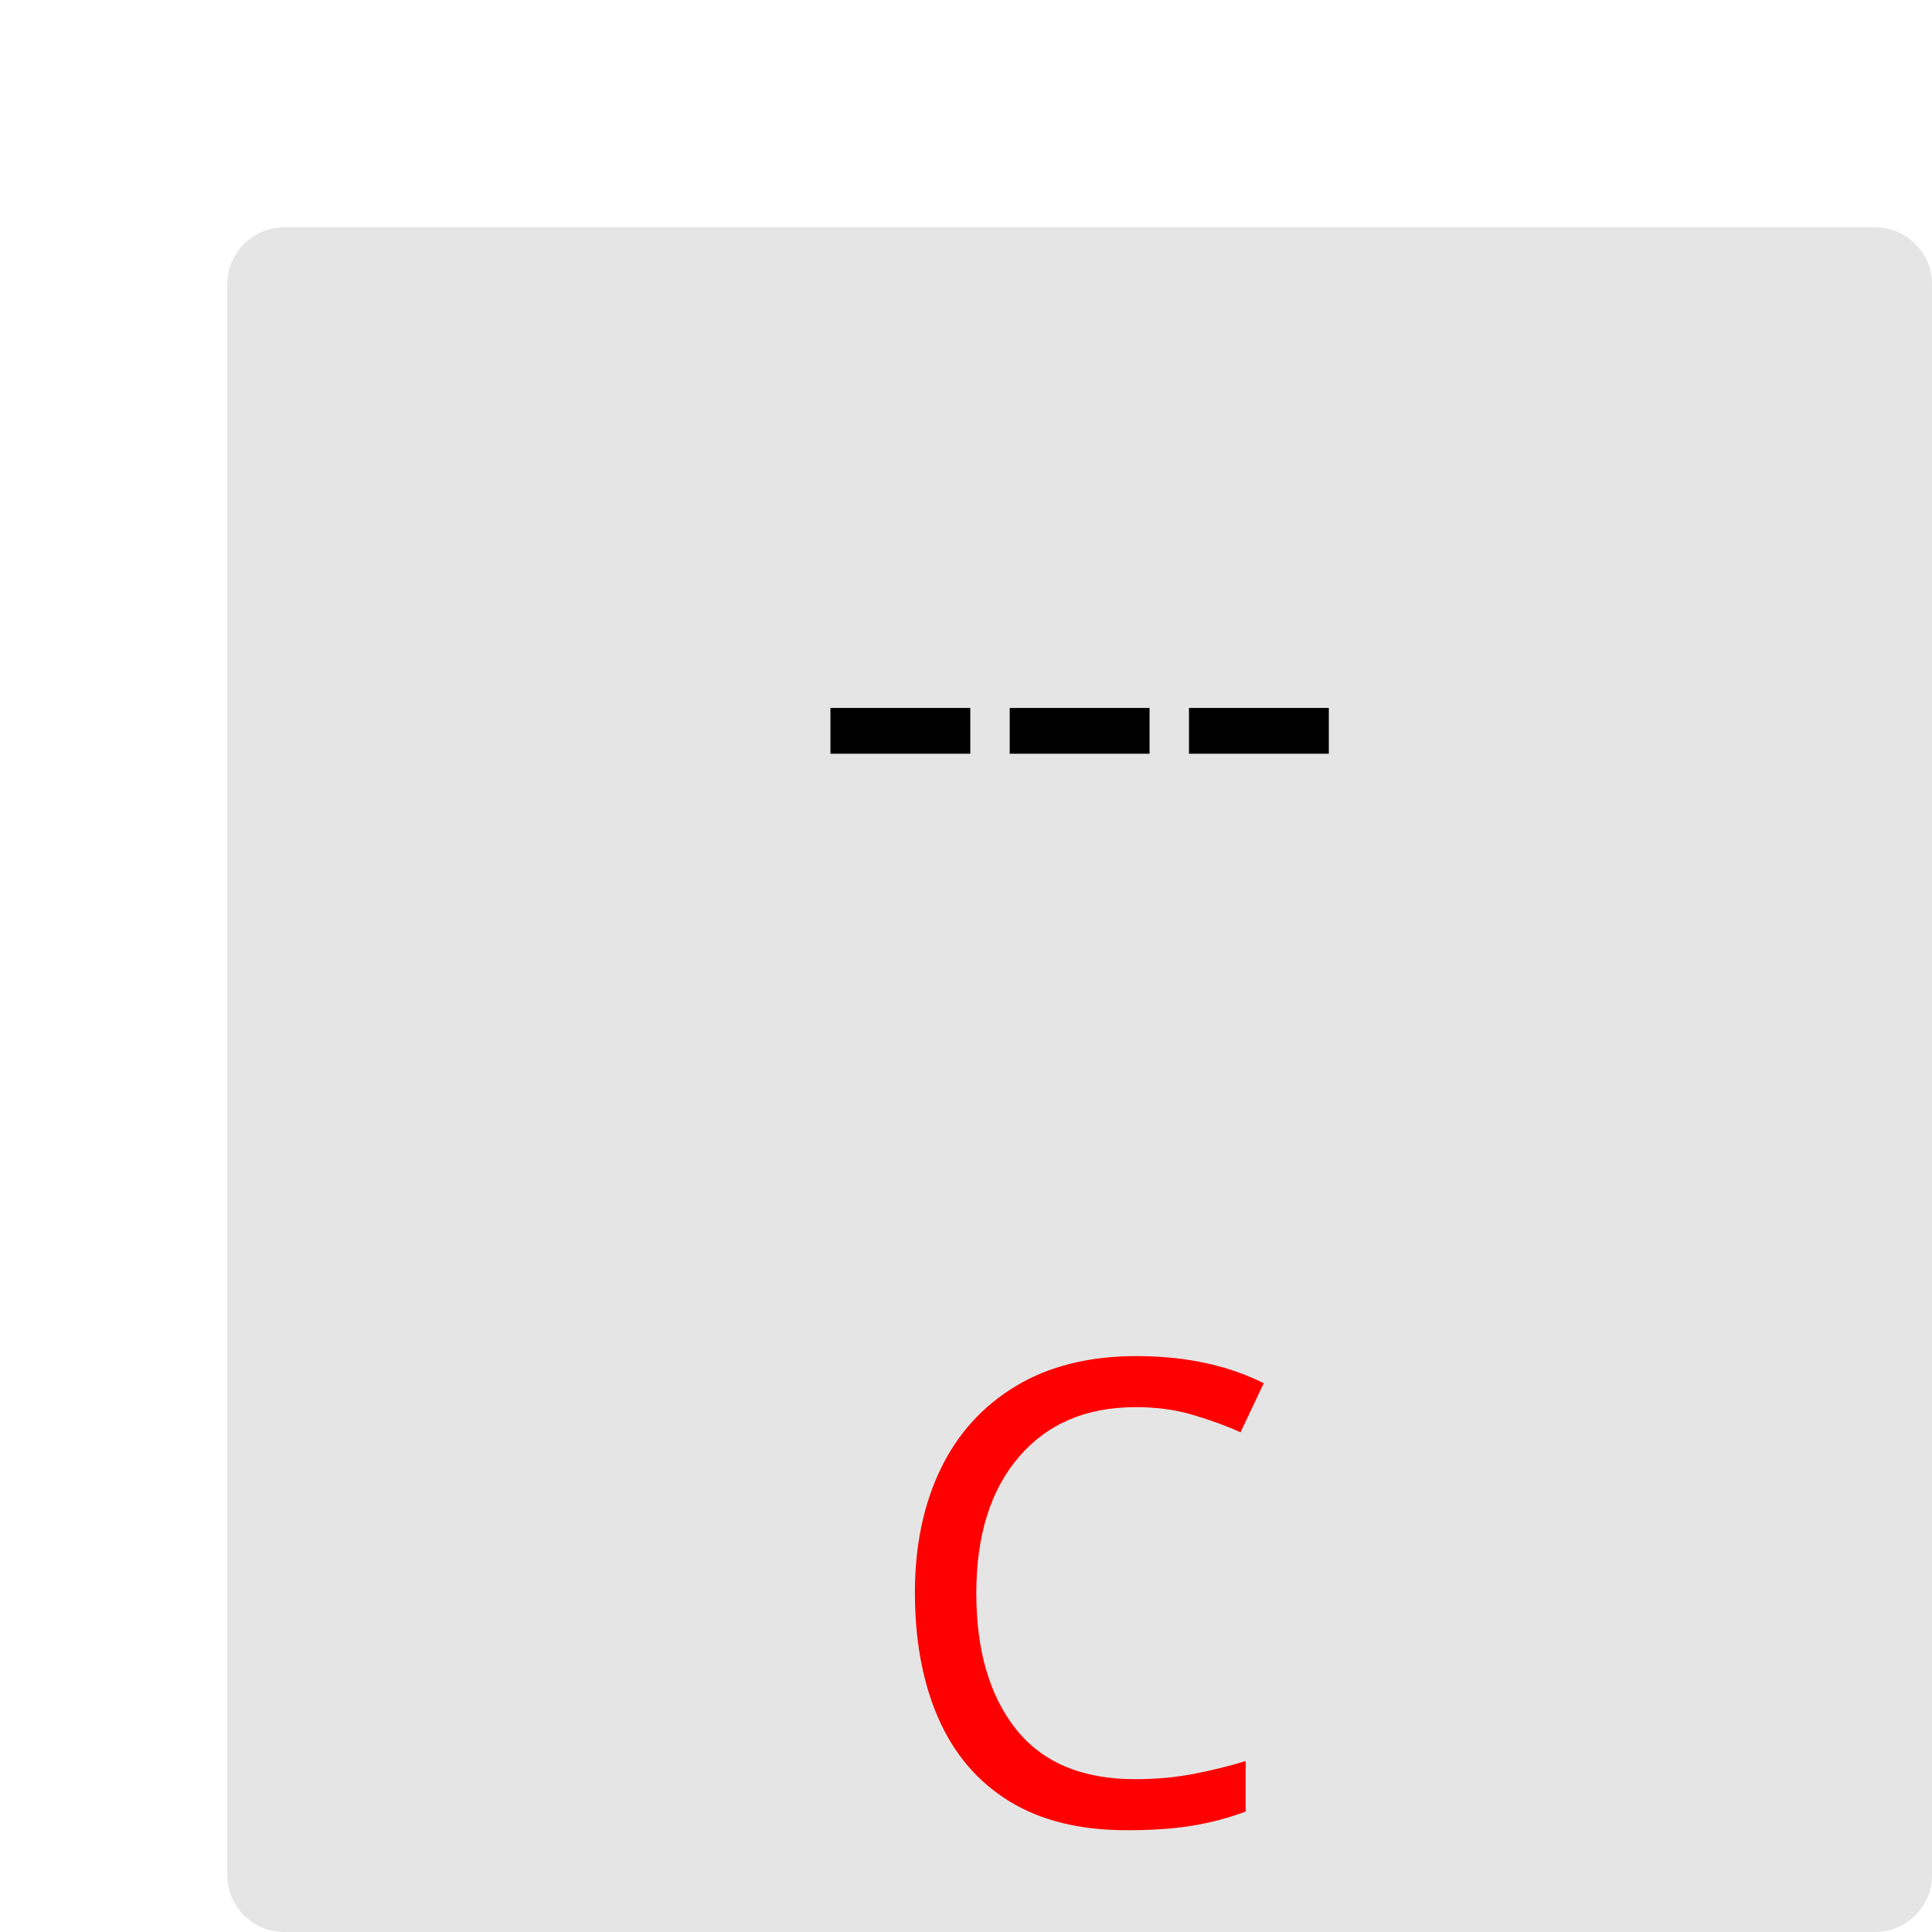
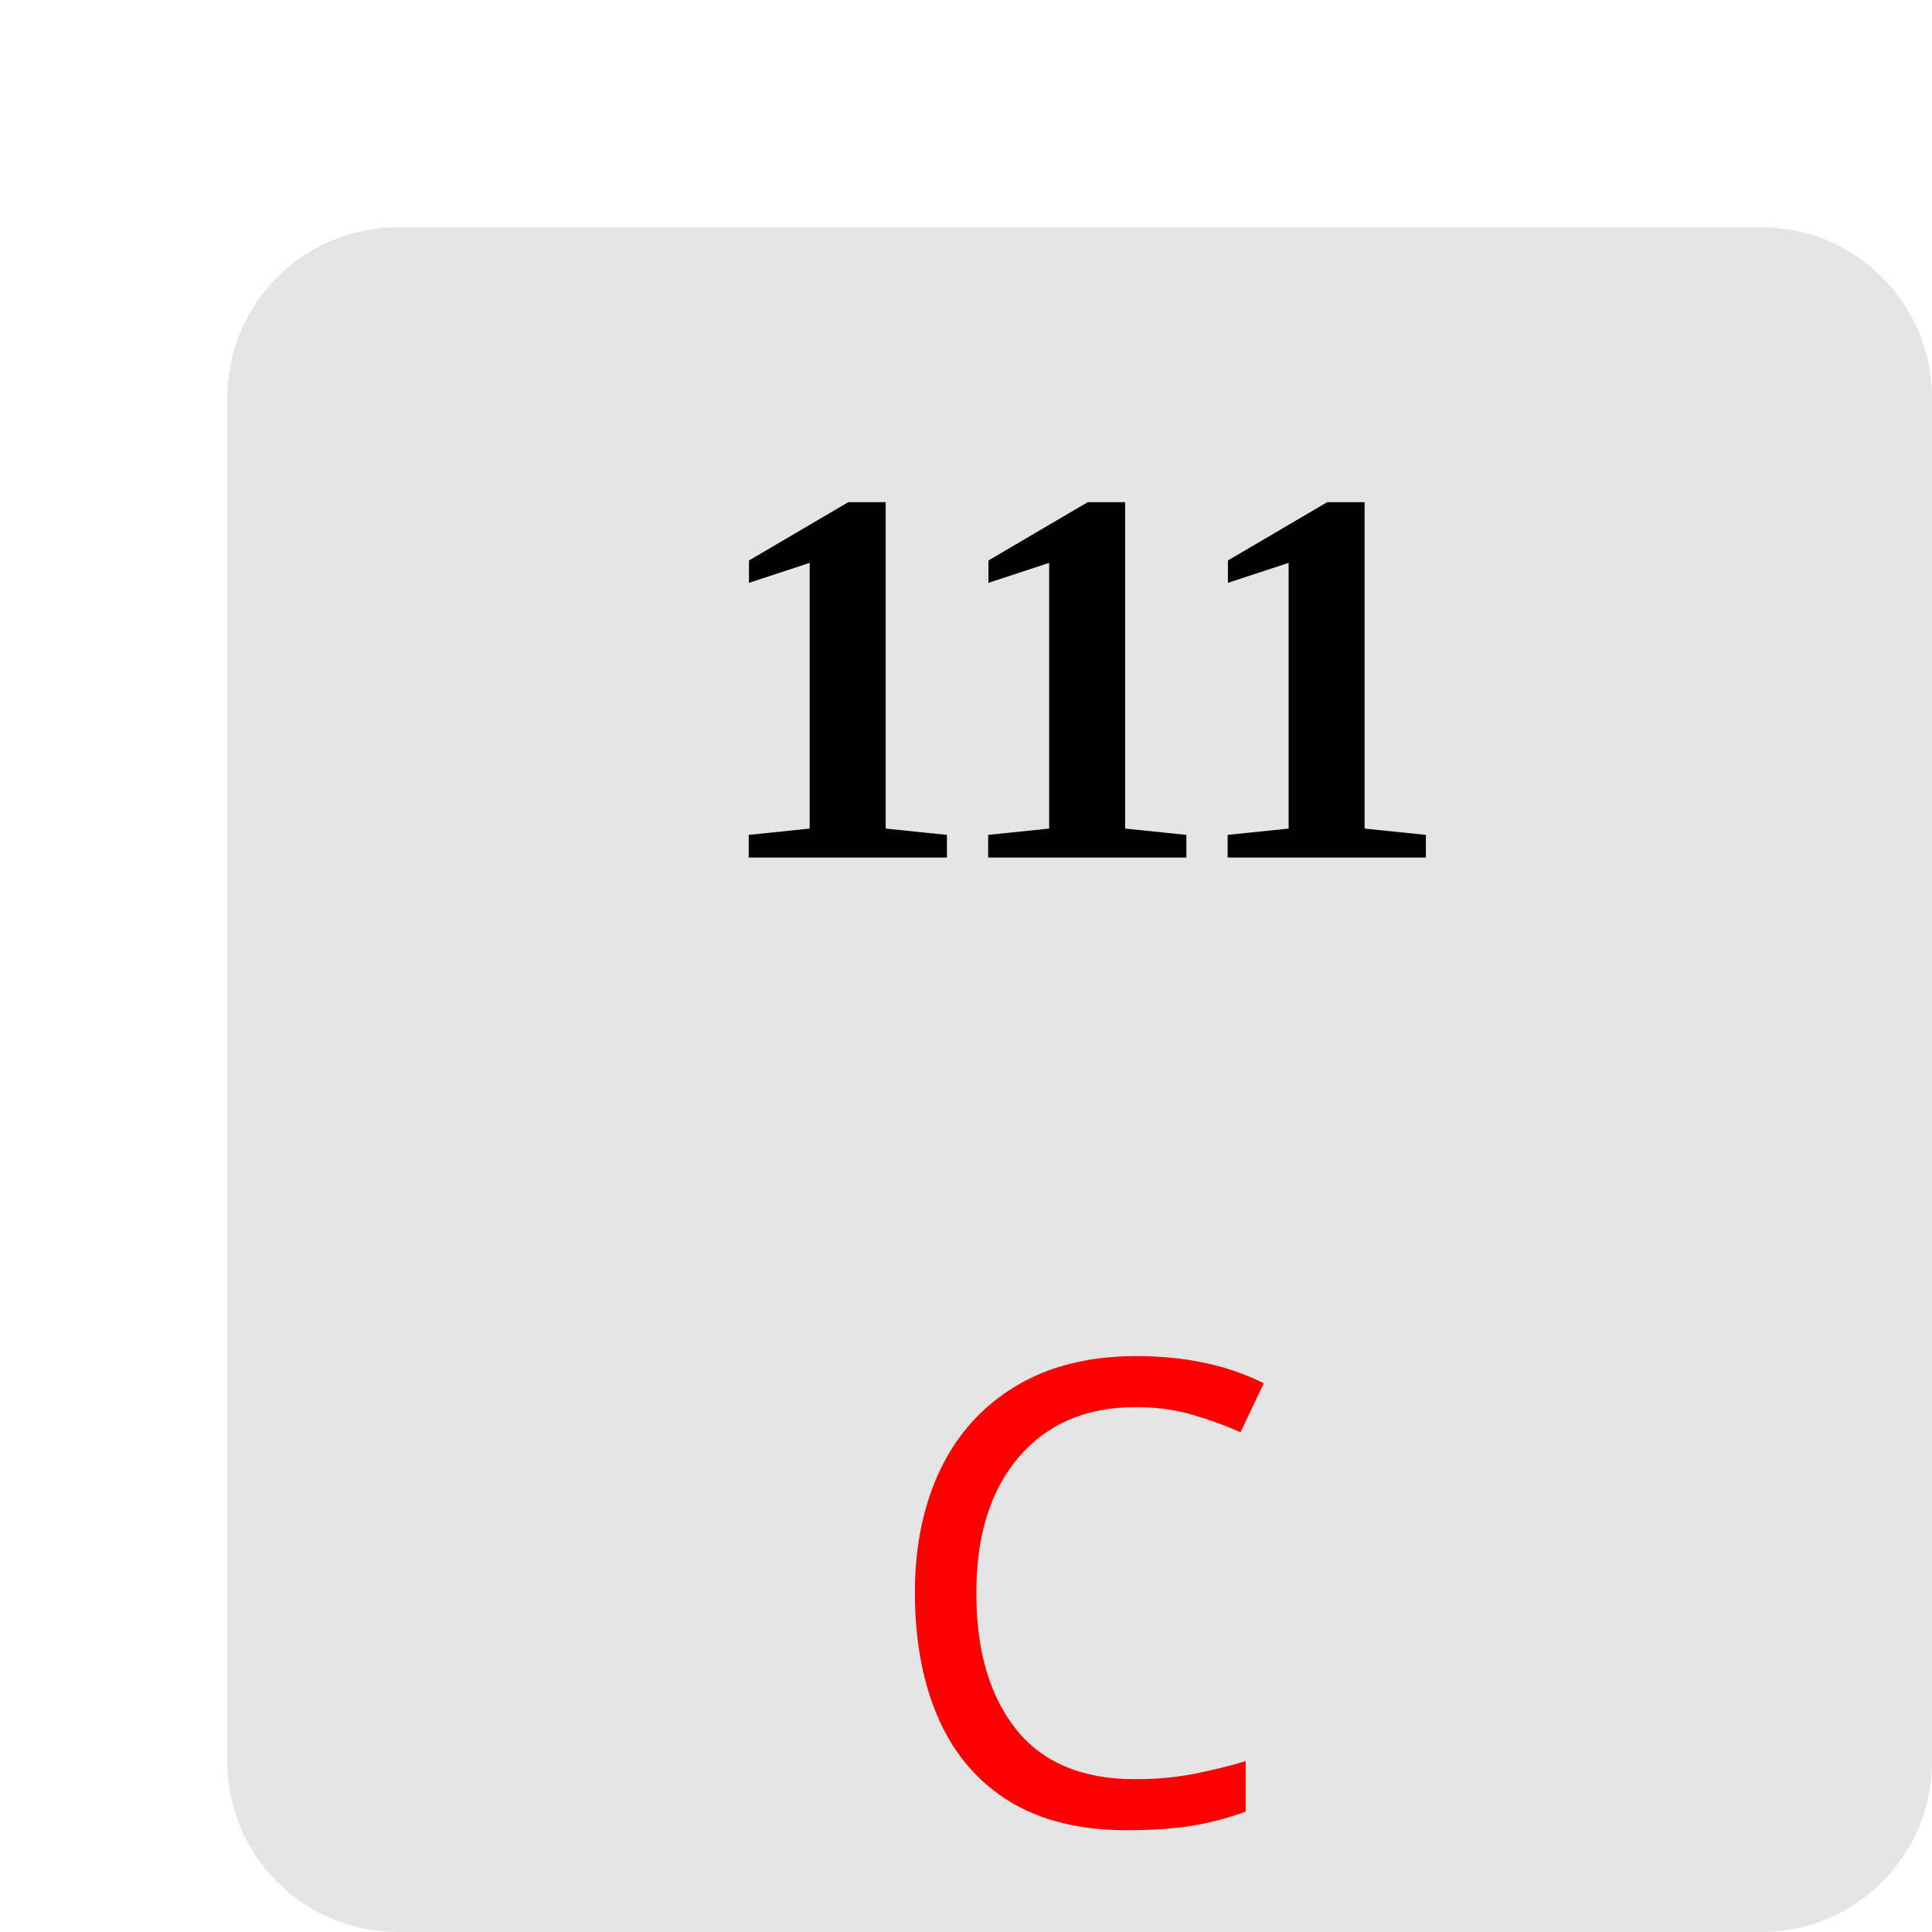
<svg xmlns="http://www.w3.org/2000/svg" height="100%" width="100%">
  <defs>
    <style type="text/css">

			@font-face {
			font-family: SeaLife;
			src: url('./Sea-Life.otf');
			}
		</style>
  </defs>
  <rect width="100%" height="100%" fill="white" />
  <svg x="0" y="0">
	</svg>
  <svg x="20" y="20" width="150" height="150">
-     <rect width="100%" height="100%" fill="gray" rx="5" fill-opacity="20%" />
+     <rect width="100%" height="100%" fill="gray" rx="15" fill-opacity="20%" />
    <svg viewBox="0 0 300 380" preserveAspectRatio="xMidYMax meet">
      <svg x="0" y="0" width="300" height="200">
        <svg x="0" y="0">
-           <text x="50%" y="50%" font-weight="bold" font-size="1000%" dominant-baseline="central" text-anchor="middle">---</text>
+           <text x="50%" y="50%" font-weight="bold" font-size="1000%" dominant-baseline="central" text-anchor="middle">111</text>
        </svg>
      </svg>
      <svg x="0" y="210" width="300" height="180">
        <text x="50%" y="50%" font-family="SeaLife" font-size="1200%" fill="red" dominant-baseline="central" text-anchor="middle">C</text>
      </svg>
    </svg>
  </svg>
</svg>
